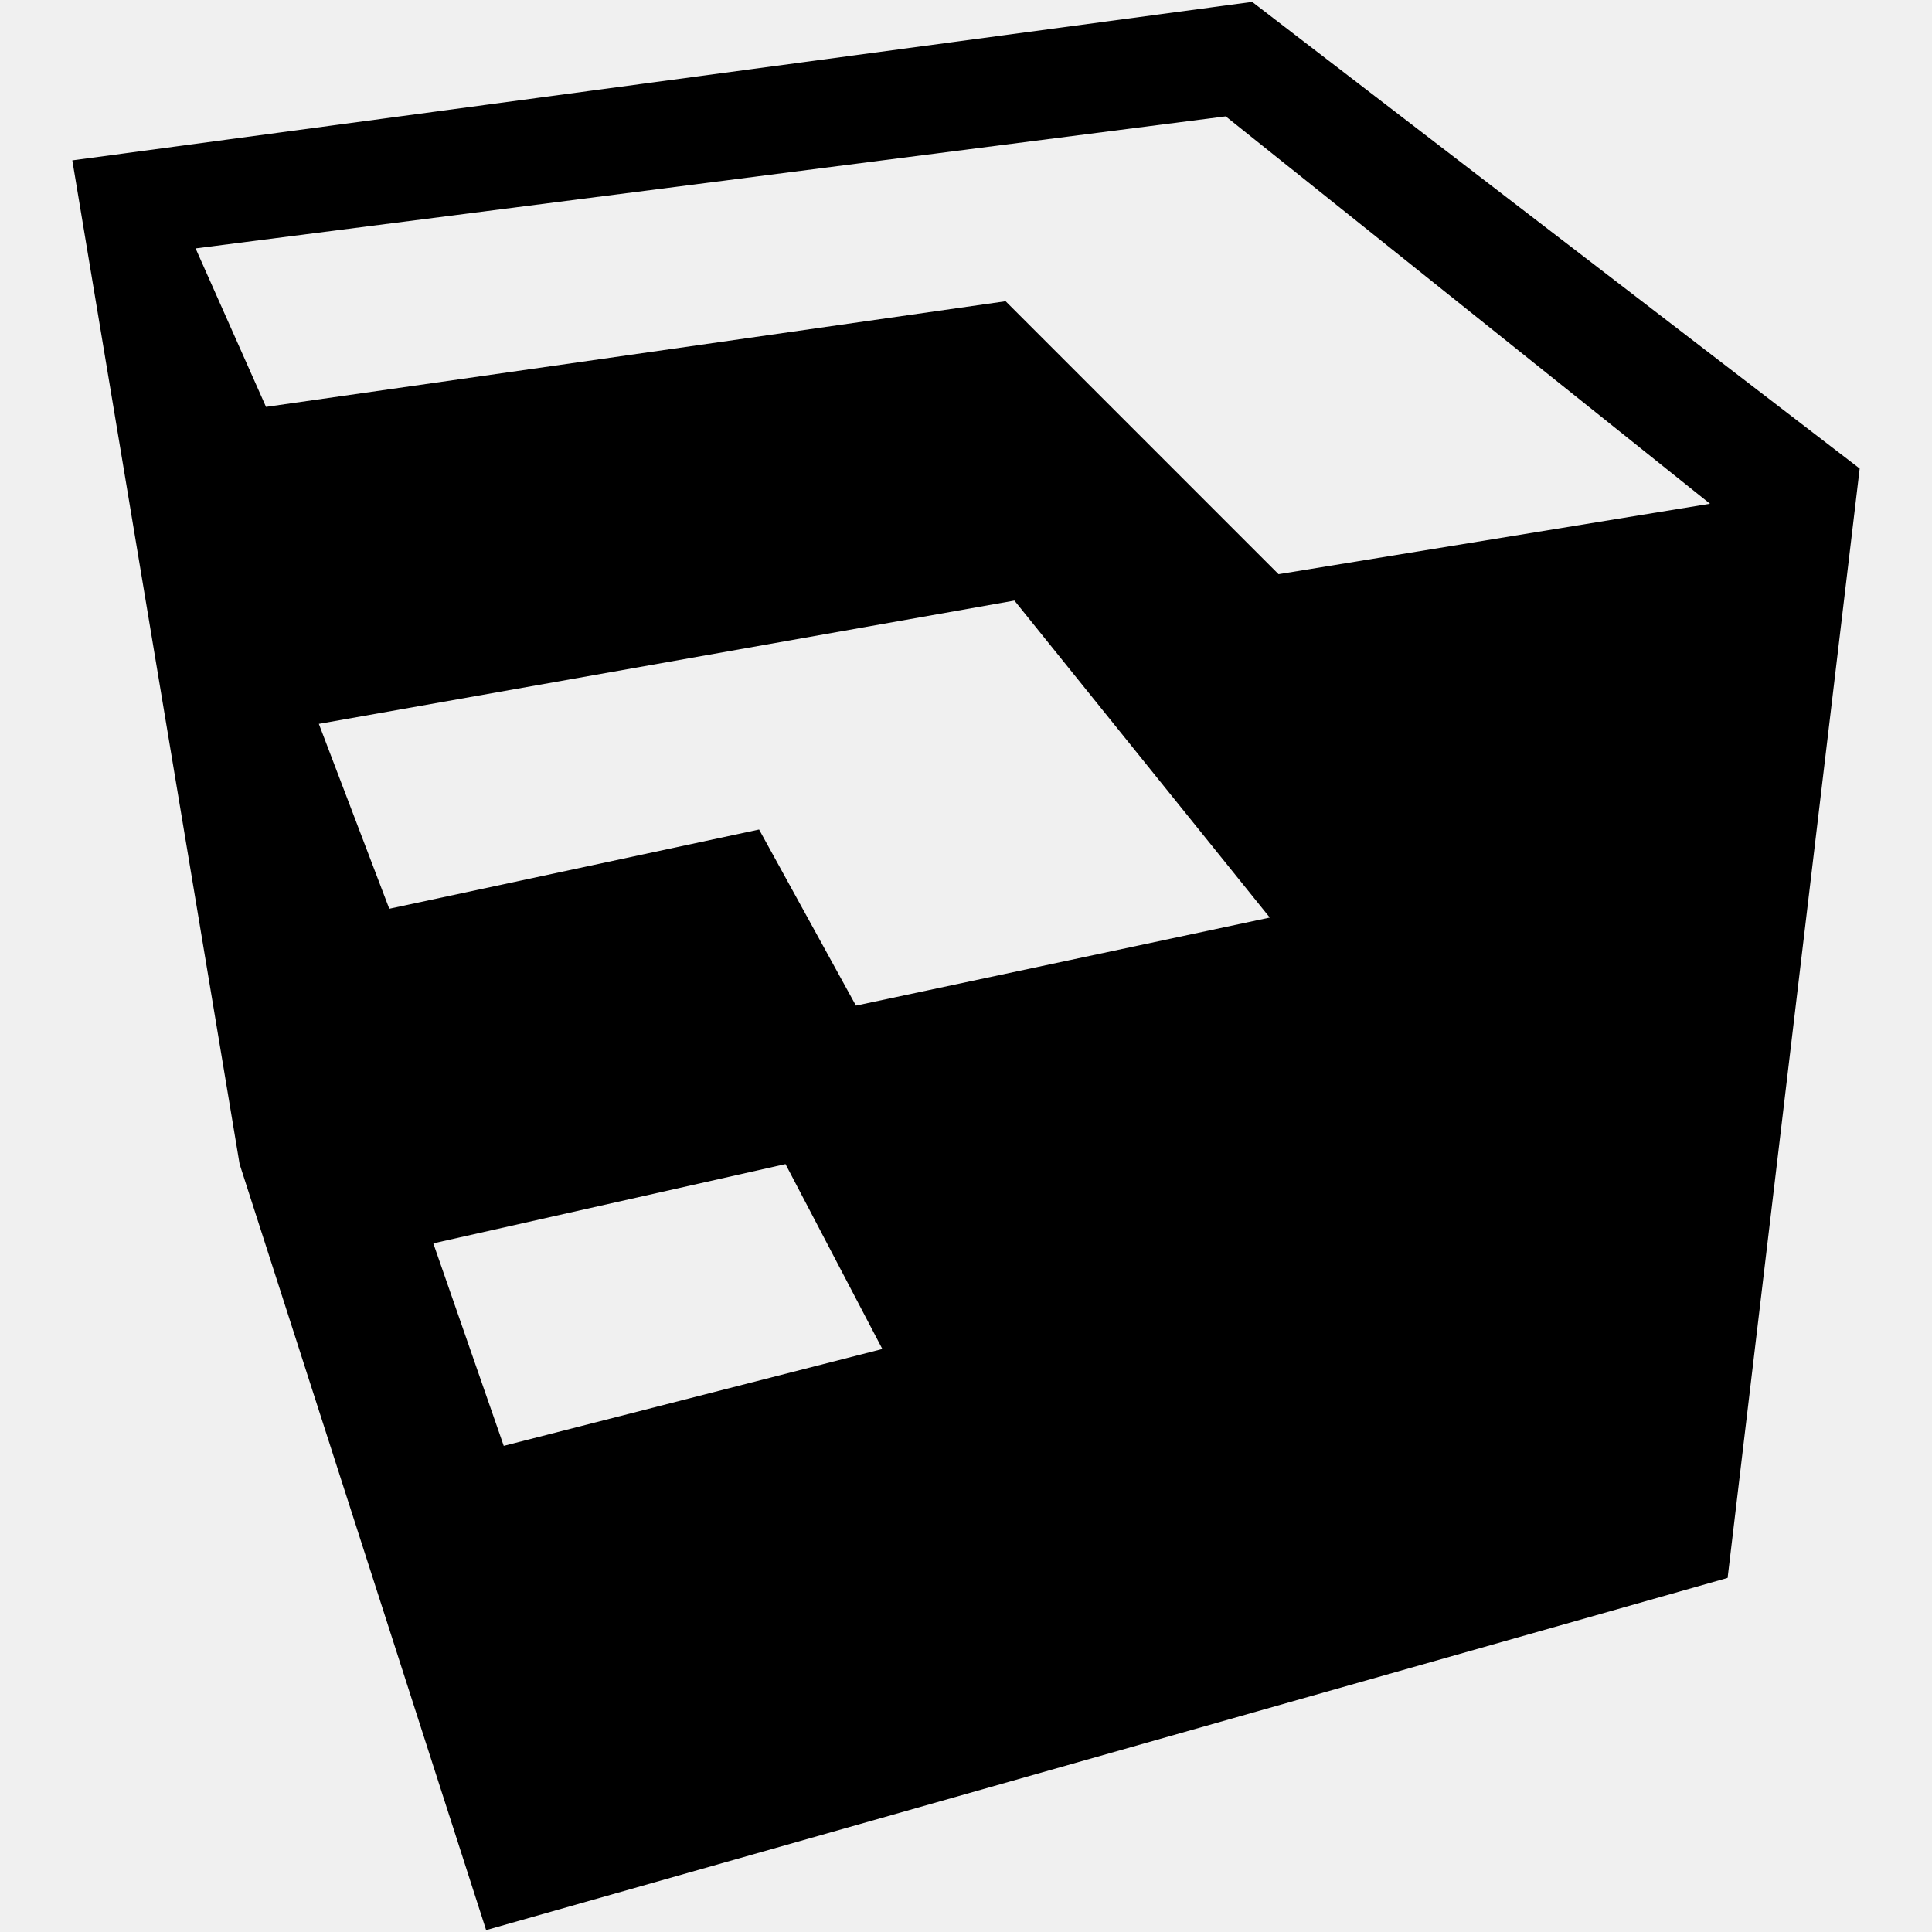
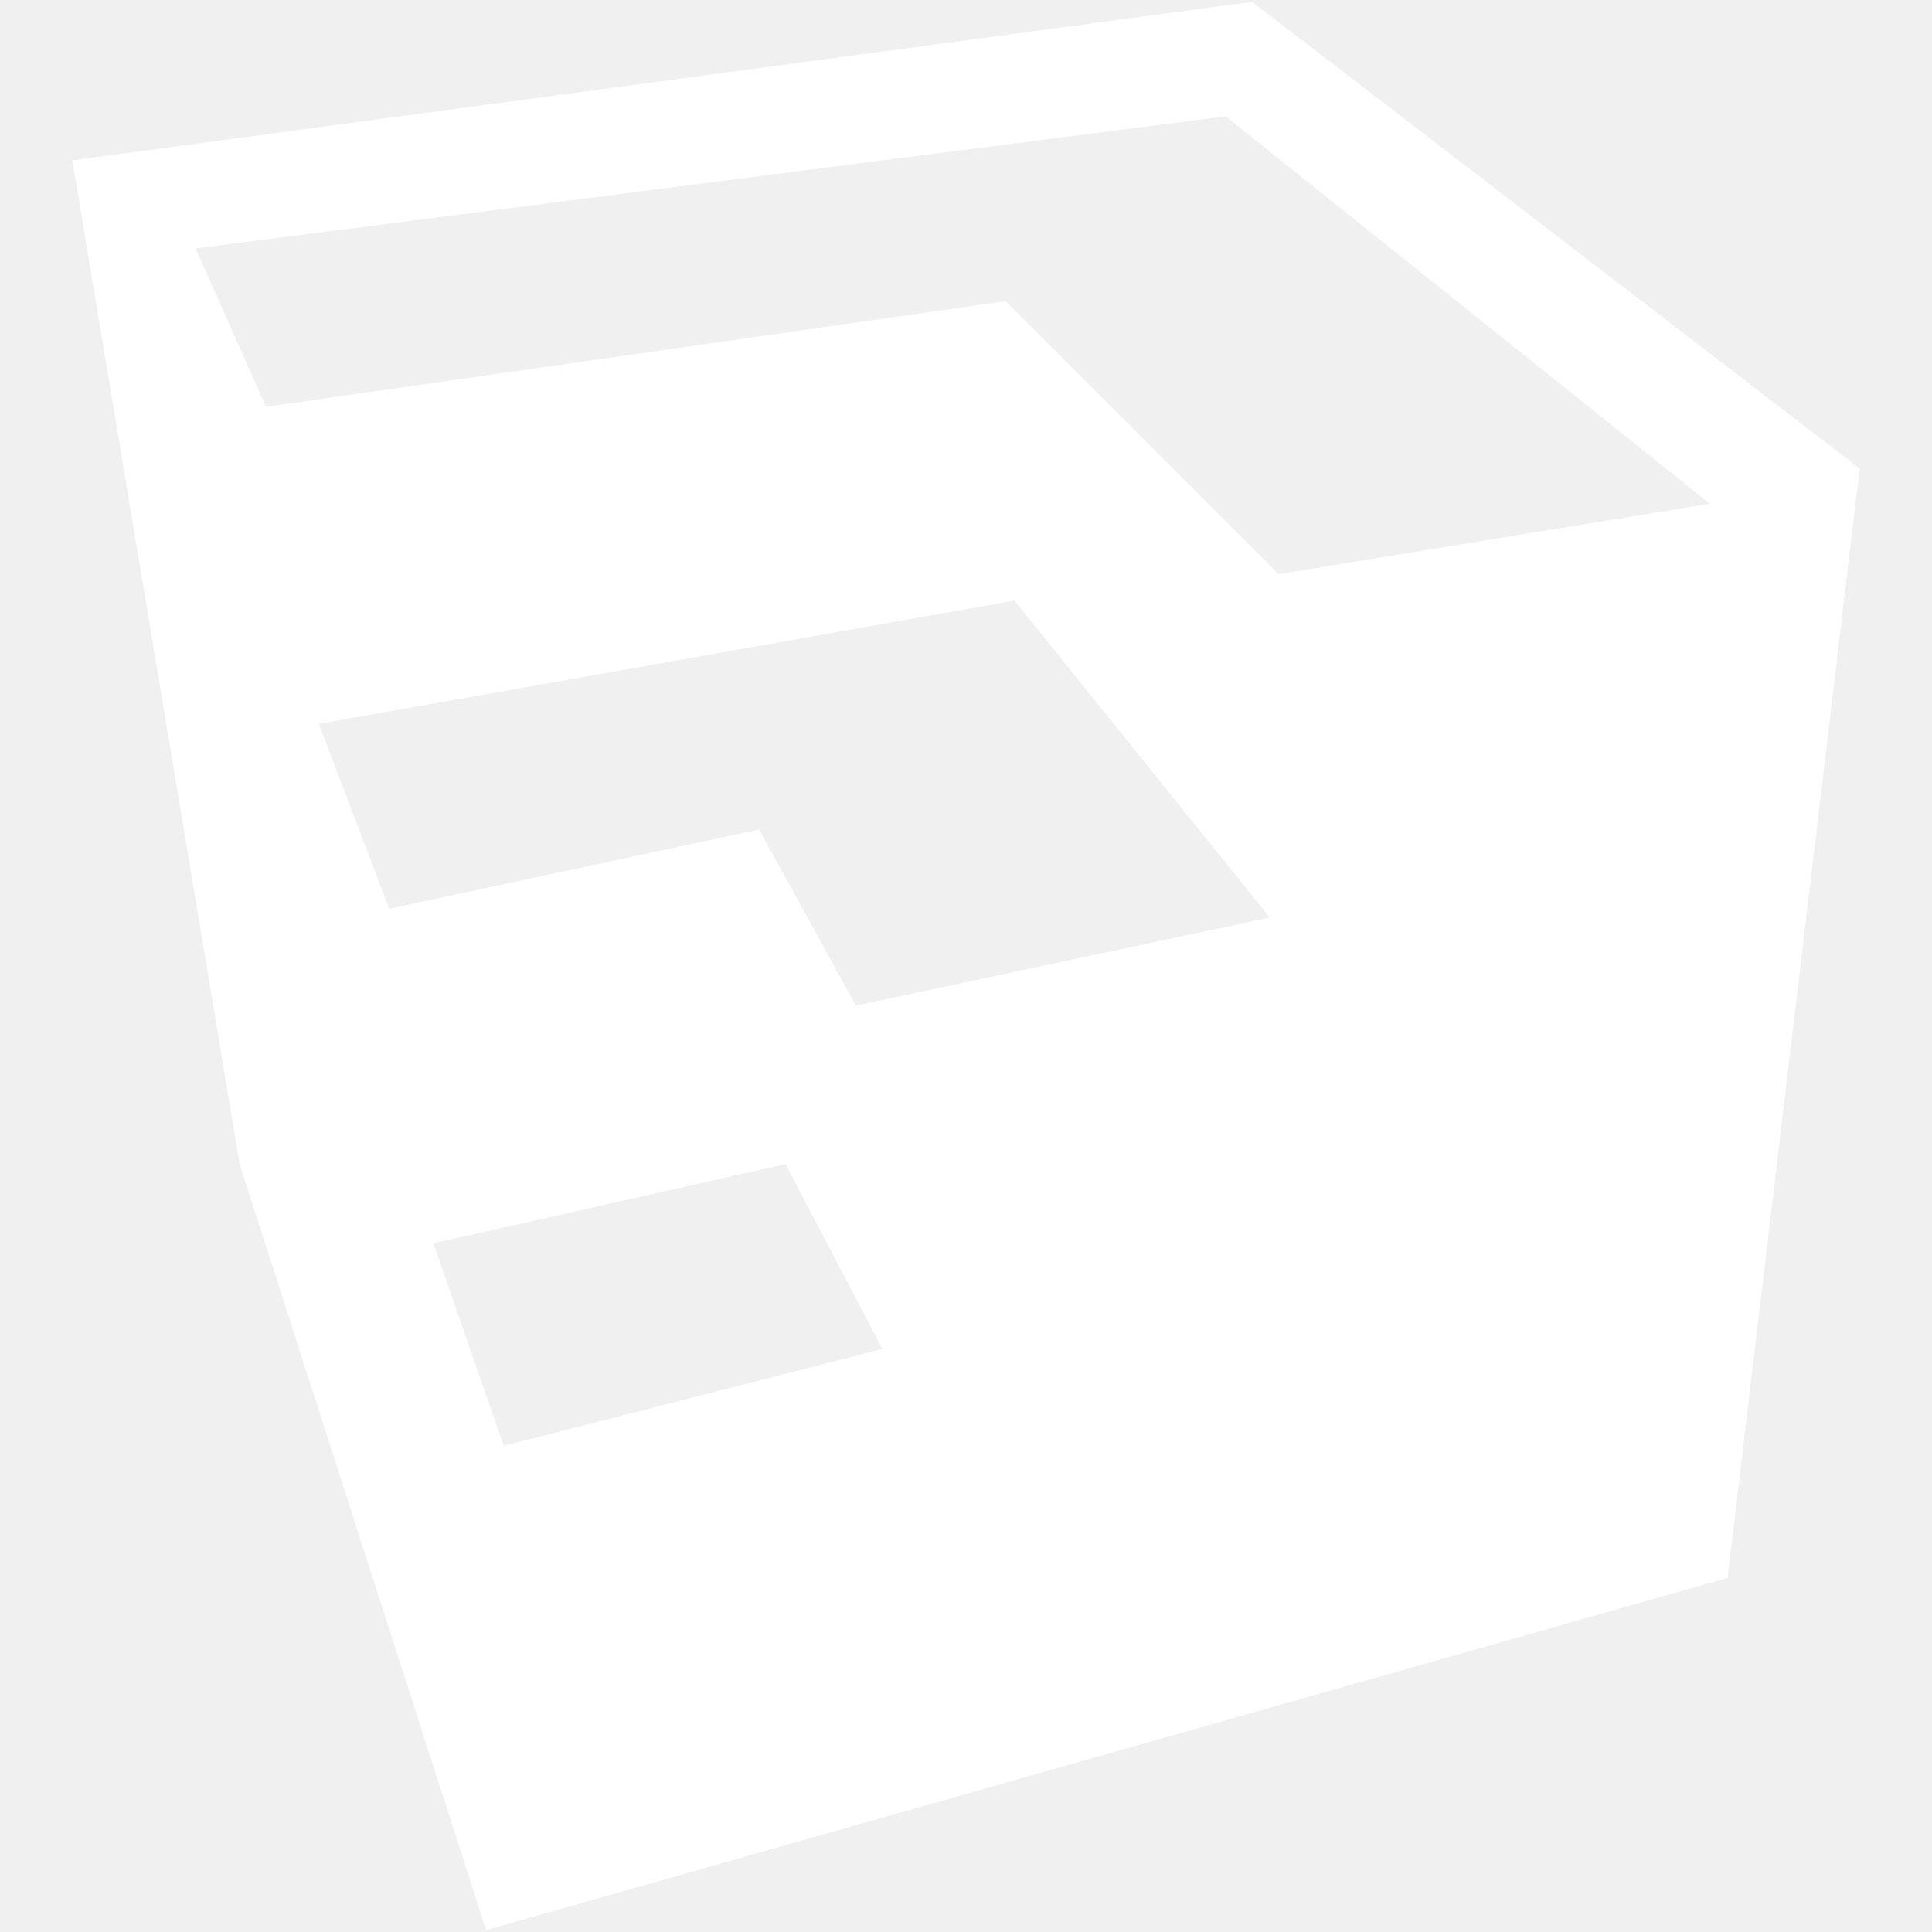
- <svg xmlns="http://www.w3.org/2000/svg" fill="#000000" version="1.1" width="800px" height="800px" viewBox="0 0 512 512" enable-background="new 0 0 512 512" xml:space="preserve">
+ <svg xmlns="http://www.w3.org/2000/svg" width="800px" height="800px" viewBox="0 0 512 512" fill="#ffffff" enable-background="new 0 0 512 512" space="preserve" version="1.1">
  <g id="2069a460dcf28295e231f3111e040073">
-     <path display="inline" fill-rule="evenodd" clip-rule="evenodd" d="M457.832,418.164L128.831,511.5L63.499,308.497L19.163,42.5   l312.67-42l161.004,123.667L457.832,418.164z M133.499,383.169l100.335-25.668l-25.668-49.004l-93.335,21.005L133.499,383.169z    M103.163,240.83l98.003-20.996l25.668,46.664l109.668-23.332l-67.668-84.004L84.499,191.835L103.163,240.83z M324.833,30.832   l-272.997,35l18.663,42l195.999-28l72.335,72.336l114.336-18.668L324.833,30.832z">
- 
- </path>
+     <path d="m457.83 418.16-329 93.336-65.332-203-44.336-266 312.67-42 161 123.67-35.005 294 z         m-324.33-34.995 100.34-25.668-25.668-49.004-93.335 21.005 18.668 53.667 z         m-30.336-142.34 98.003-20.996 25.668 46.664 109.67-23.332-67.668-84.004-184.34 32.673 18.664 48.995 z         m221.67-210-273 35 18.663 42 196-28 72.335 72.336 114.34-18.668-128.34-102.67 z" clip-rule="evenodd" fill-rule="evenodd" />
  </g>
</svg>
